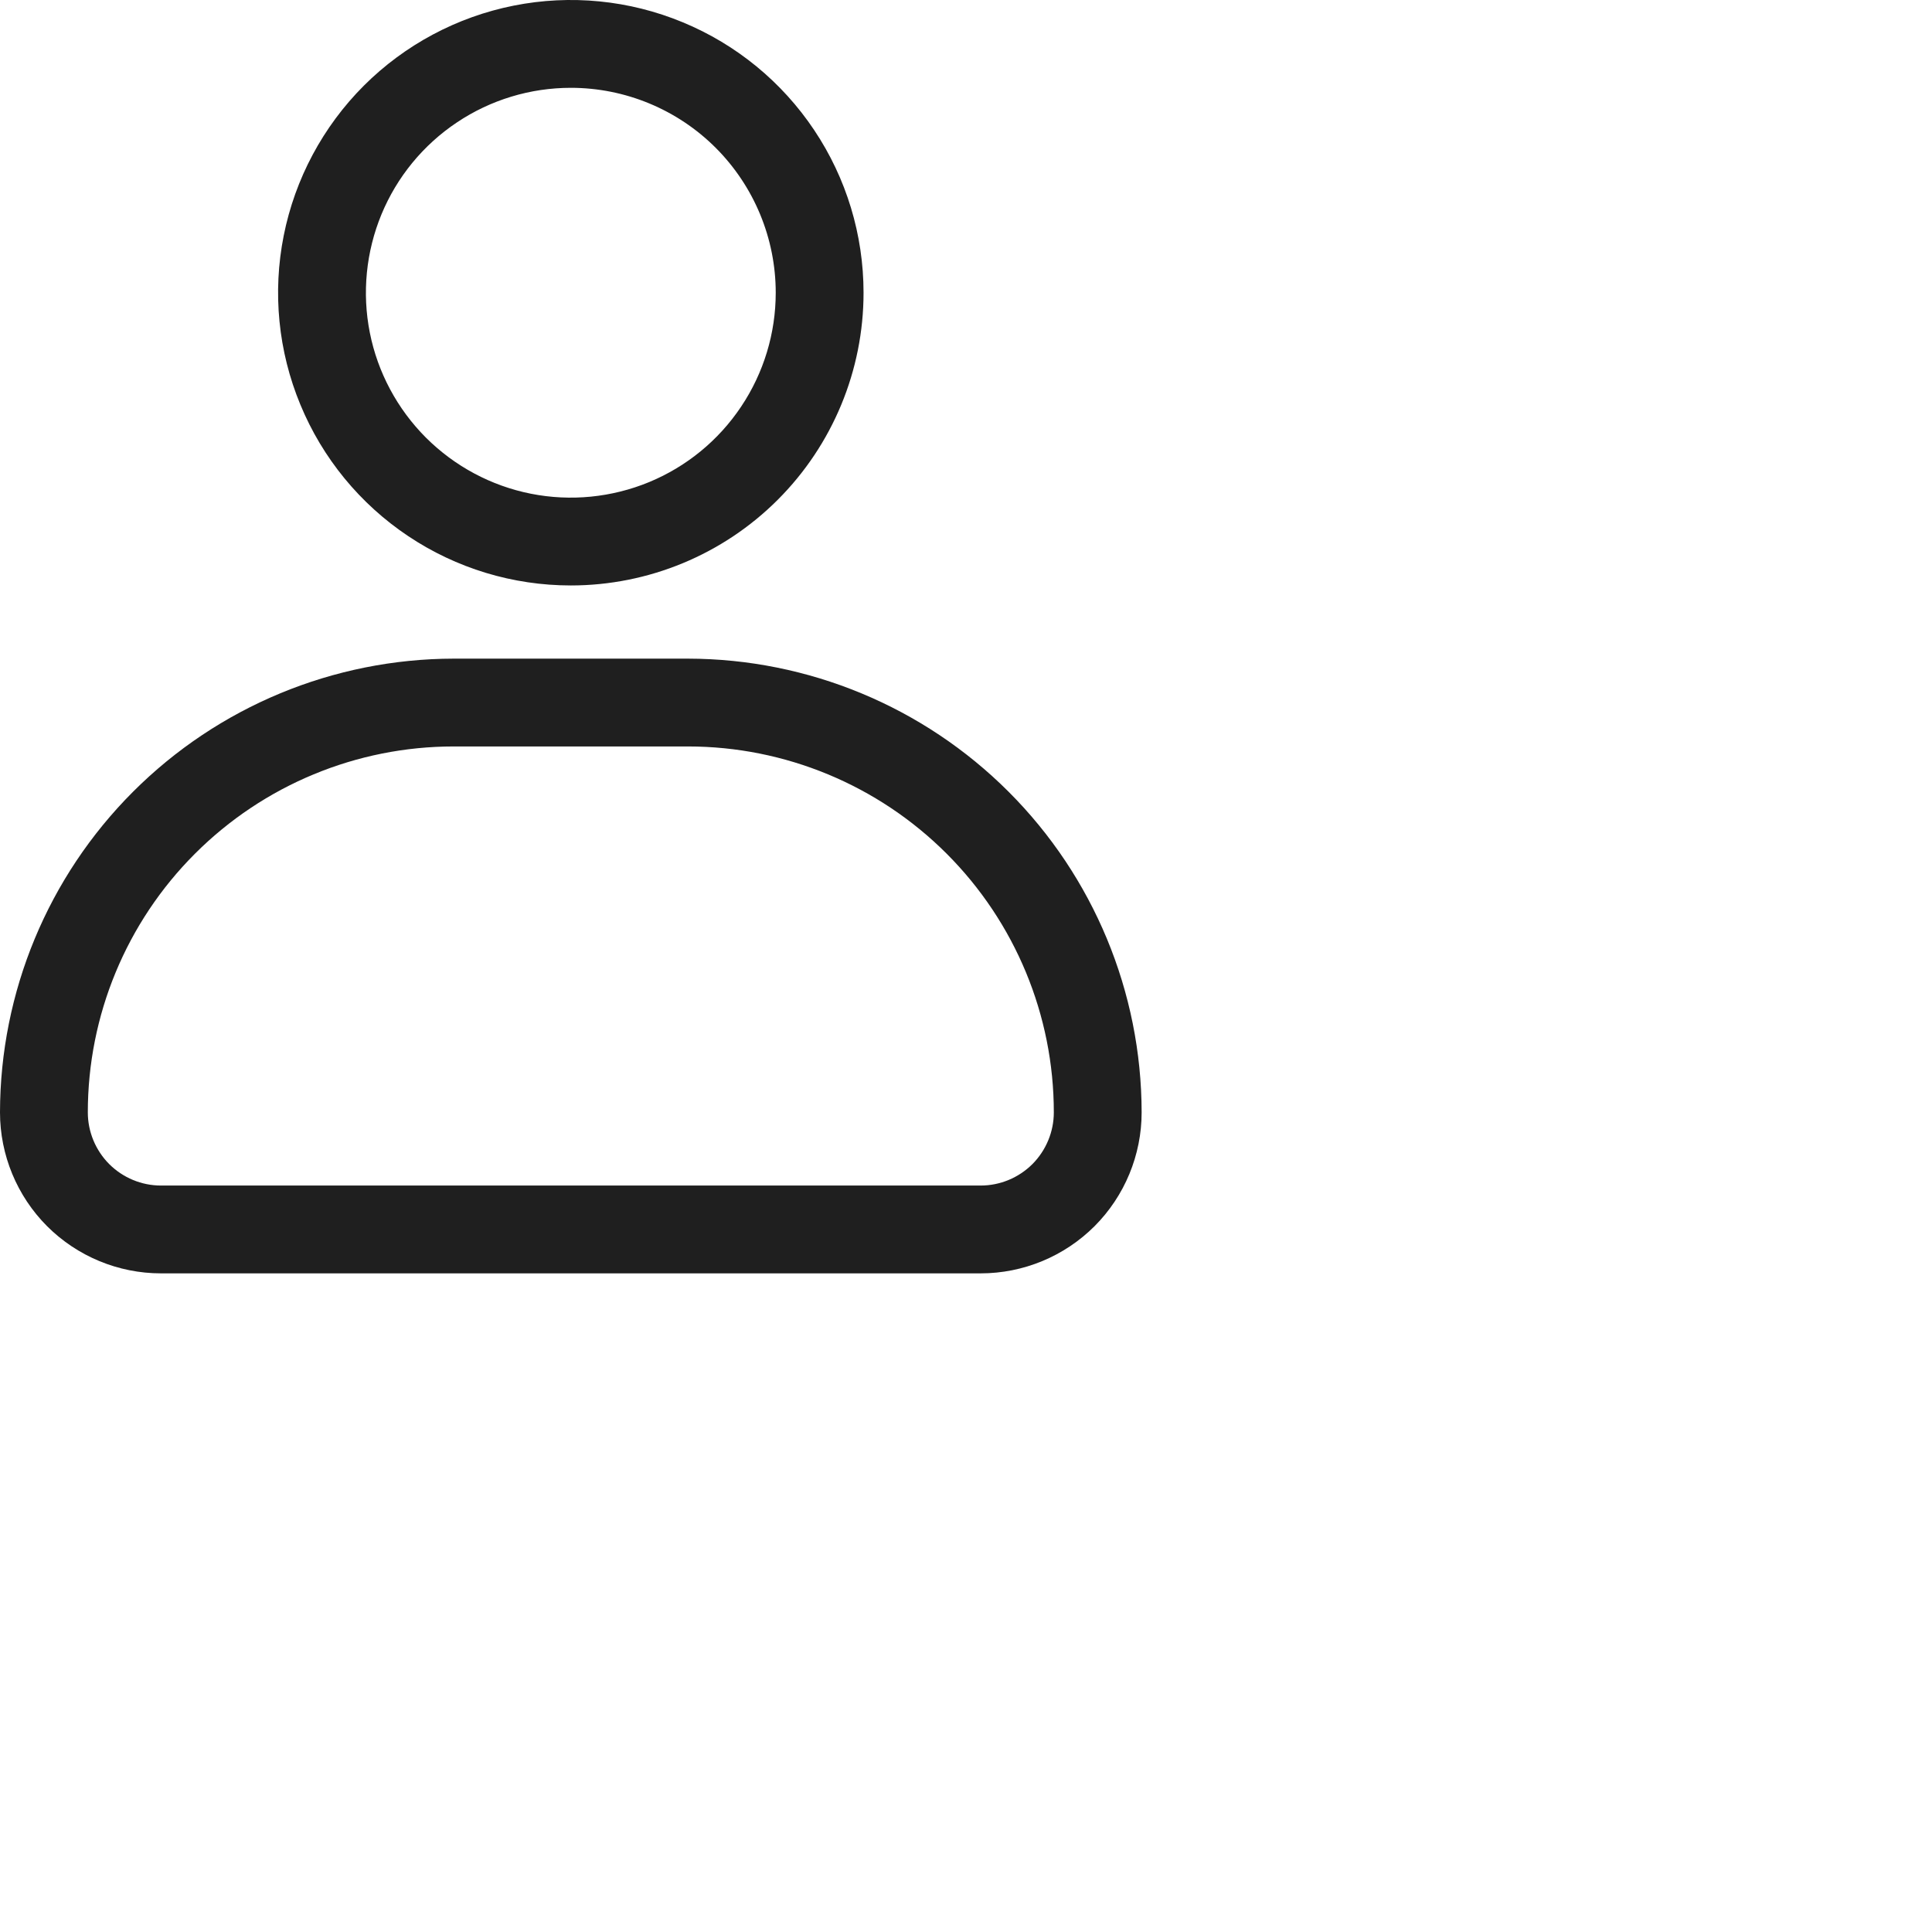
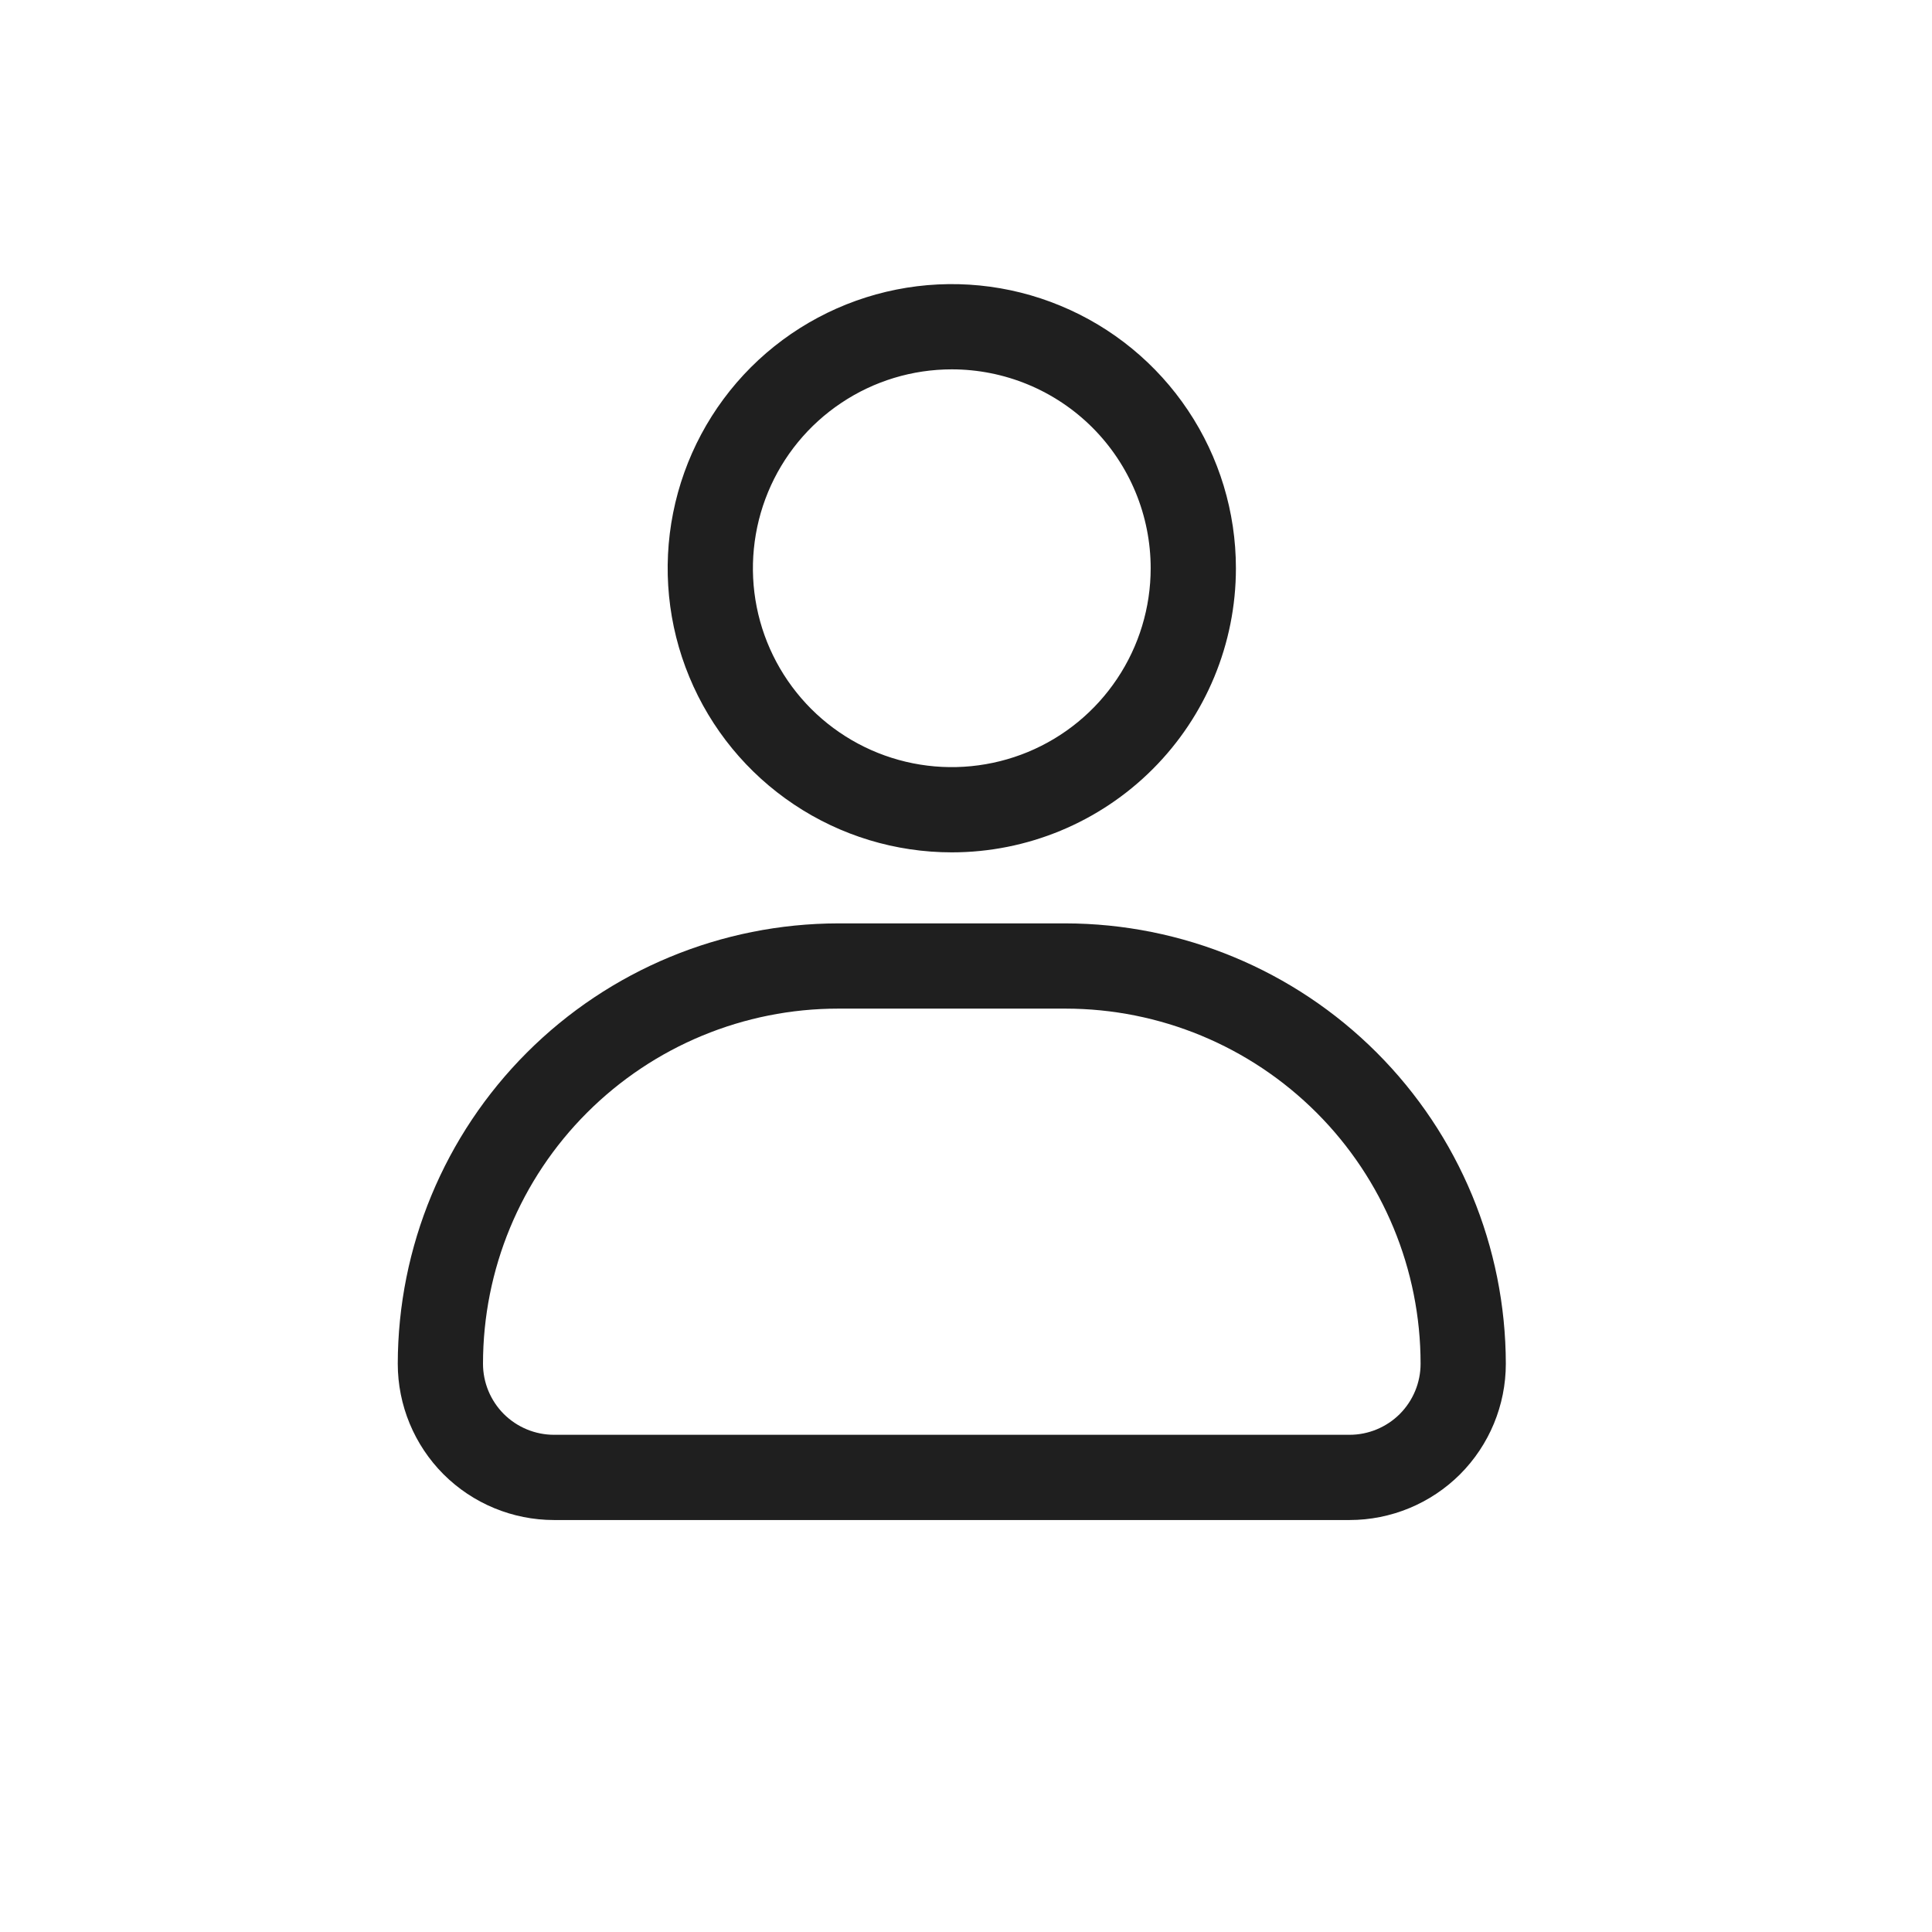
- <svg xmlns="http://www.w3.org/2000/svg" width="20" height="20" viewBox="7 5 33 33" fill="none">
+ <svg xmlns="http://www.w3.org/2000/svg" width="34" height="34" viewBox="0 0 34 34" fill="none">
  <path d="M16.75 15C15.761 15 14.794 14.707 13.972 14.157C13.15 13.608 12.509 12.827 12.131 11.913C11.752 11 11.653 9.994 11.846 9.025C12.039 8.055 12.515 7.164 13.214 6.464C13.914 5.765 14.805 5.289 15.775 5.096C16.744 4.903 17.75 5.002 18.663 5.381C19.577 5.759 20.358 6.4 20.907 7.222C21.457 8.044 21.75 9.011 21.75 10C21.75 11.326 21.223 12.598 20.285 13.536C19.348 14.473 18.076 15 16.75 15ZM16.75 6.5C16.058 6.5 15.381 6.705 14.806 7.09C14.23 7.474 13.781 8.021 13.516 8.661C13.252 9.3 13.182 10.004 13.317 10.683C13.452 11.362 13.786 11.985 14.275 12.475C14.765 12.964 15.388 13.298 16.067 13.433C16.746 13.568 17.45 13.498 18.089 13.234C18.729 12.969 19.276 12.52 19.66 11.944C20.045 11.369 20.25 10.692 20.25 10C20.25 9.072 19.881 8.182 19.225 7.525C18.569 6.869 17.678 6.5 16.75 6.5Z" fill="#1F1F1F" />
  <path d="M23.75 26.75H9.75C9.021 26.75 8.321 26.46 7.805 25.945C7.29 25.429 7 24.729 7 24C7.003 21.945 7.82 19.976 9.273 18.523C10.726 17.07 12.695 16.253 14.75 16.25H18.75C20.805 16.253 22.774 17.07 24.227 18.523C25.68 19.976 26.497 21.945 26.5 24C26.5 24.729 26.21 25.429 25.695 25.945C25.179 26.46 24.479 26.75 23.75 26.75ZM14.75 17.75C13.092 17.75 11.503 18.409 10.331 19.581C9.158 20.753 8.5 22.342 8.5 24C8.5 24.331 8.632 24.649 8.866 24.884C9.101 25.118 9.418 25.25 9.75 25.25H23.75C24.081 25.25 24.399 25.118 24.634 24.884C24.868 24.649 25 24.331 25 24C25 22.342 24.341 20.753 23.169 19.581C21.997 18.409 20.408 17.75 18.75 17.75H14.75Z" fill="#1F1F1F" />
</svg>
